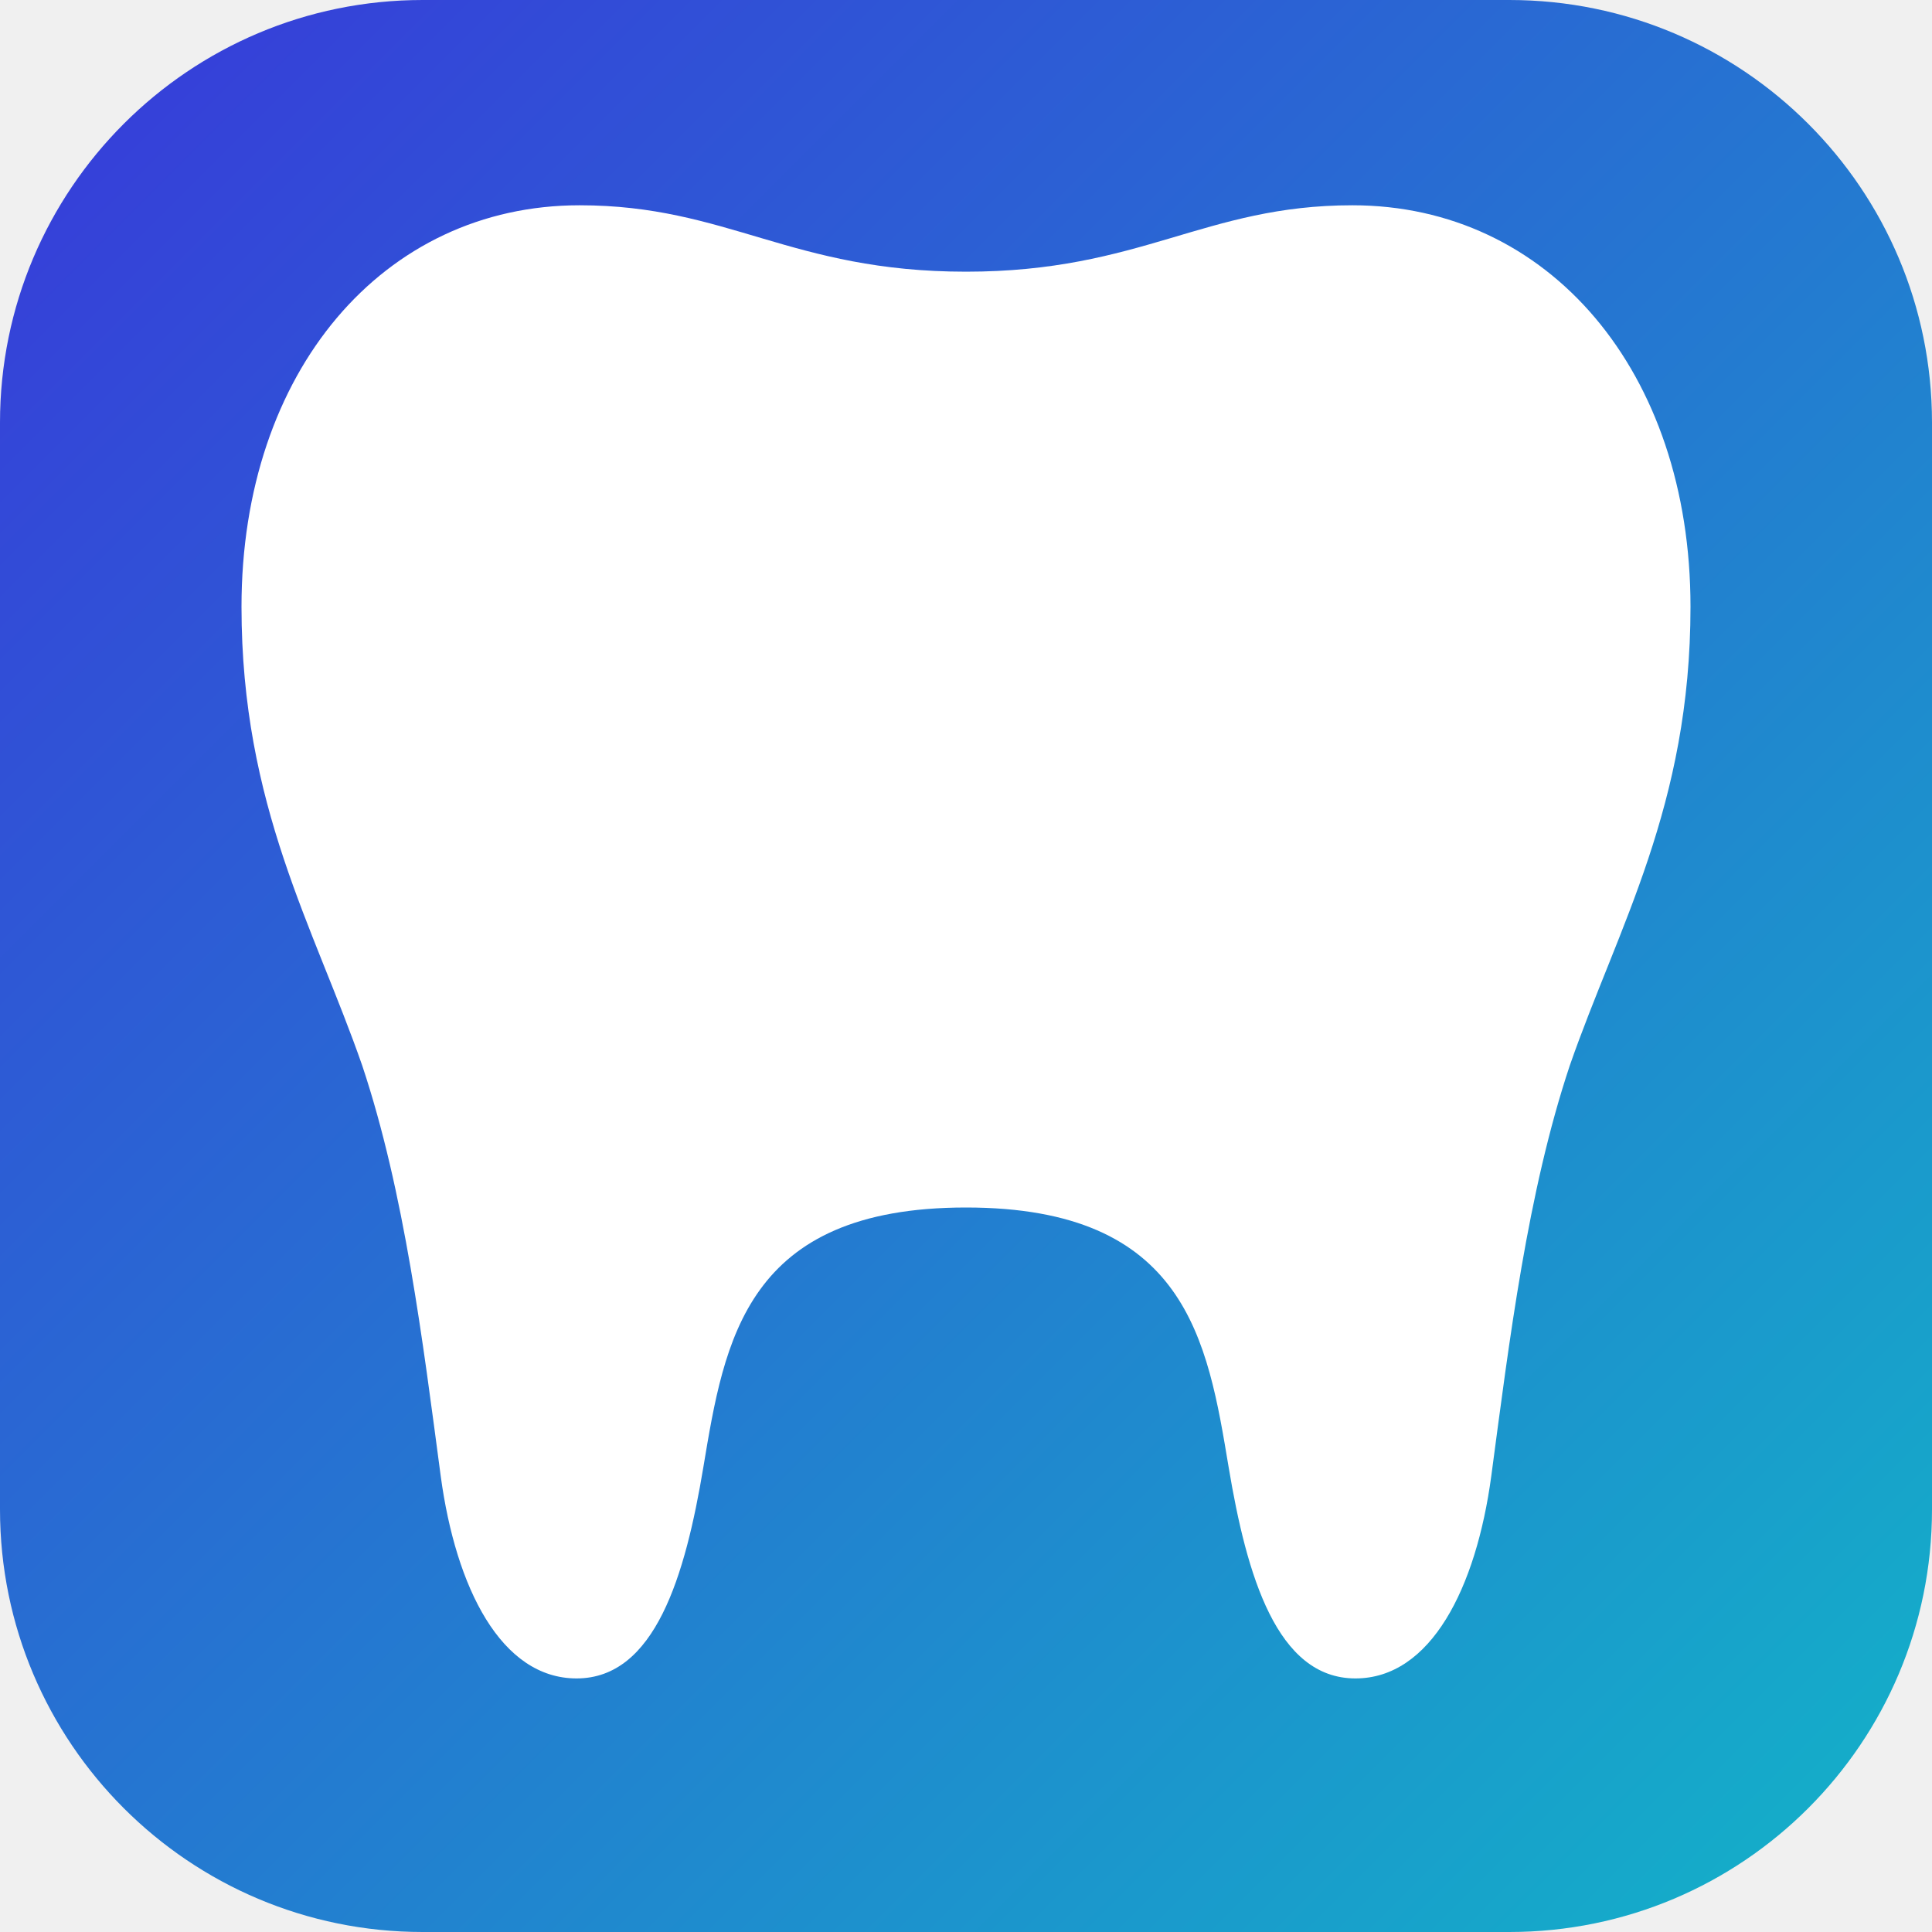
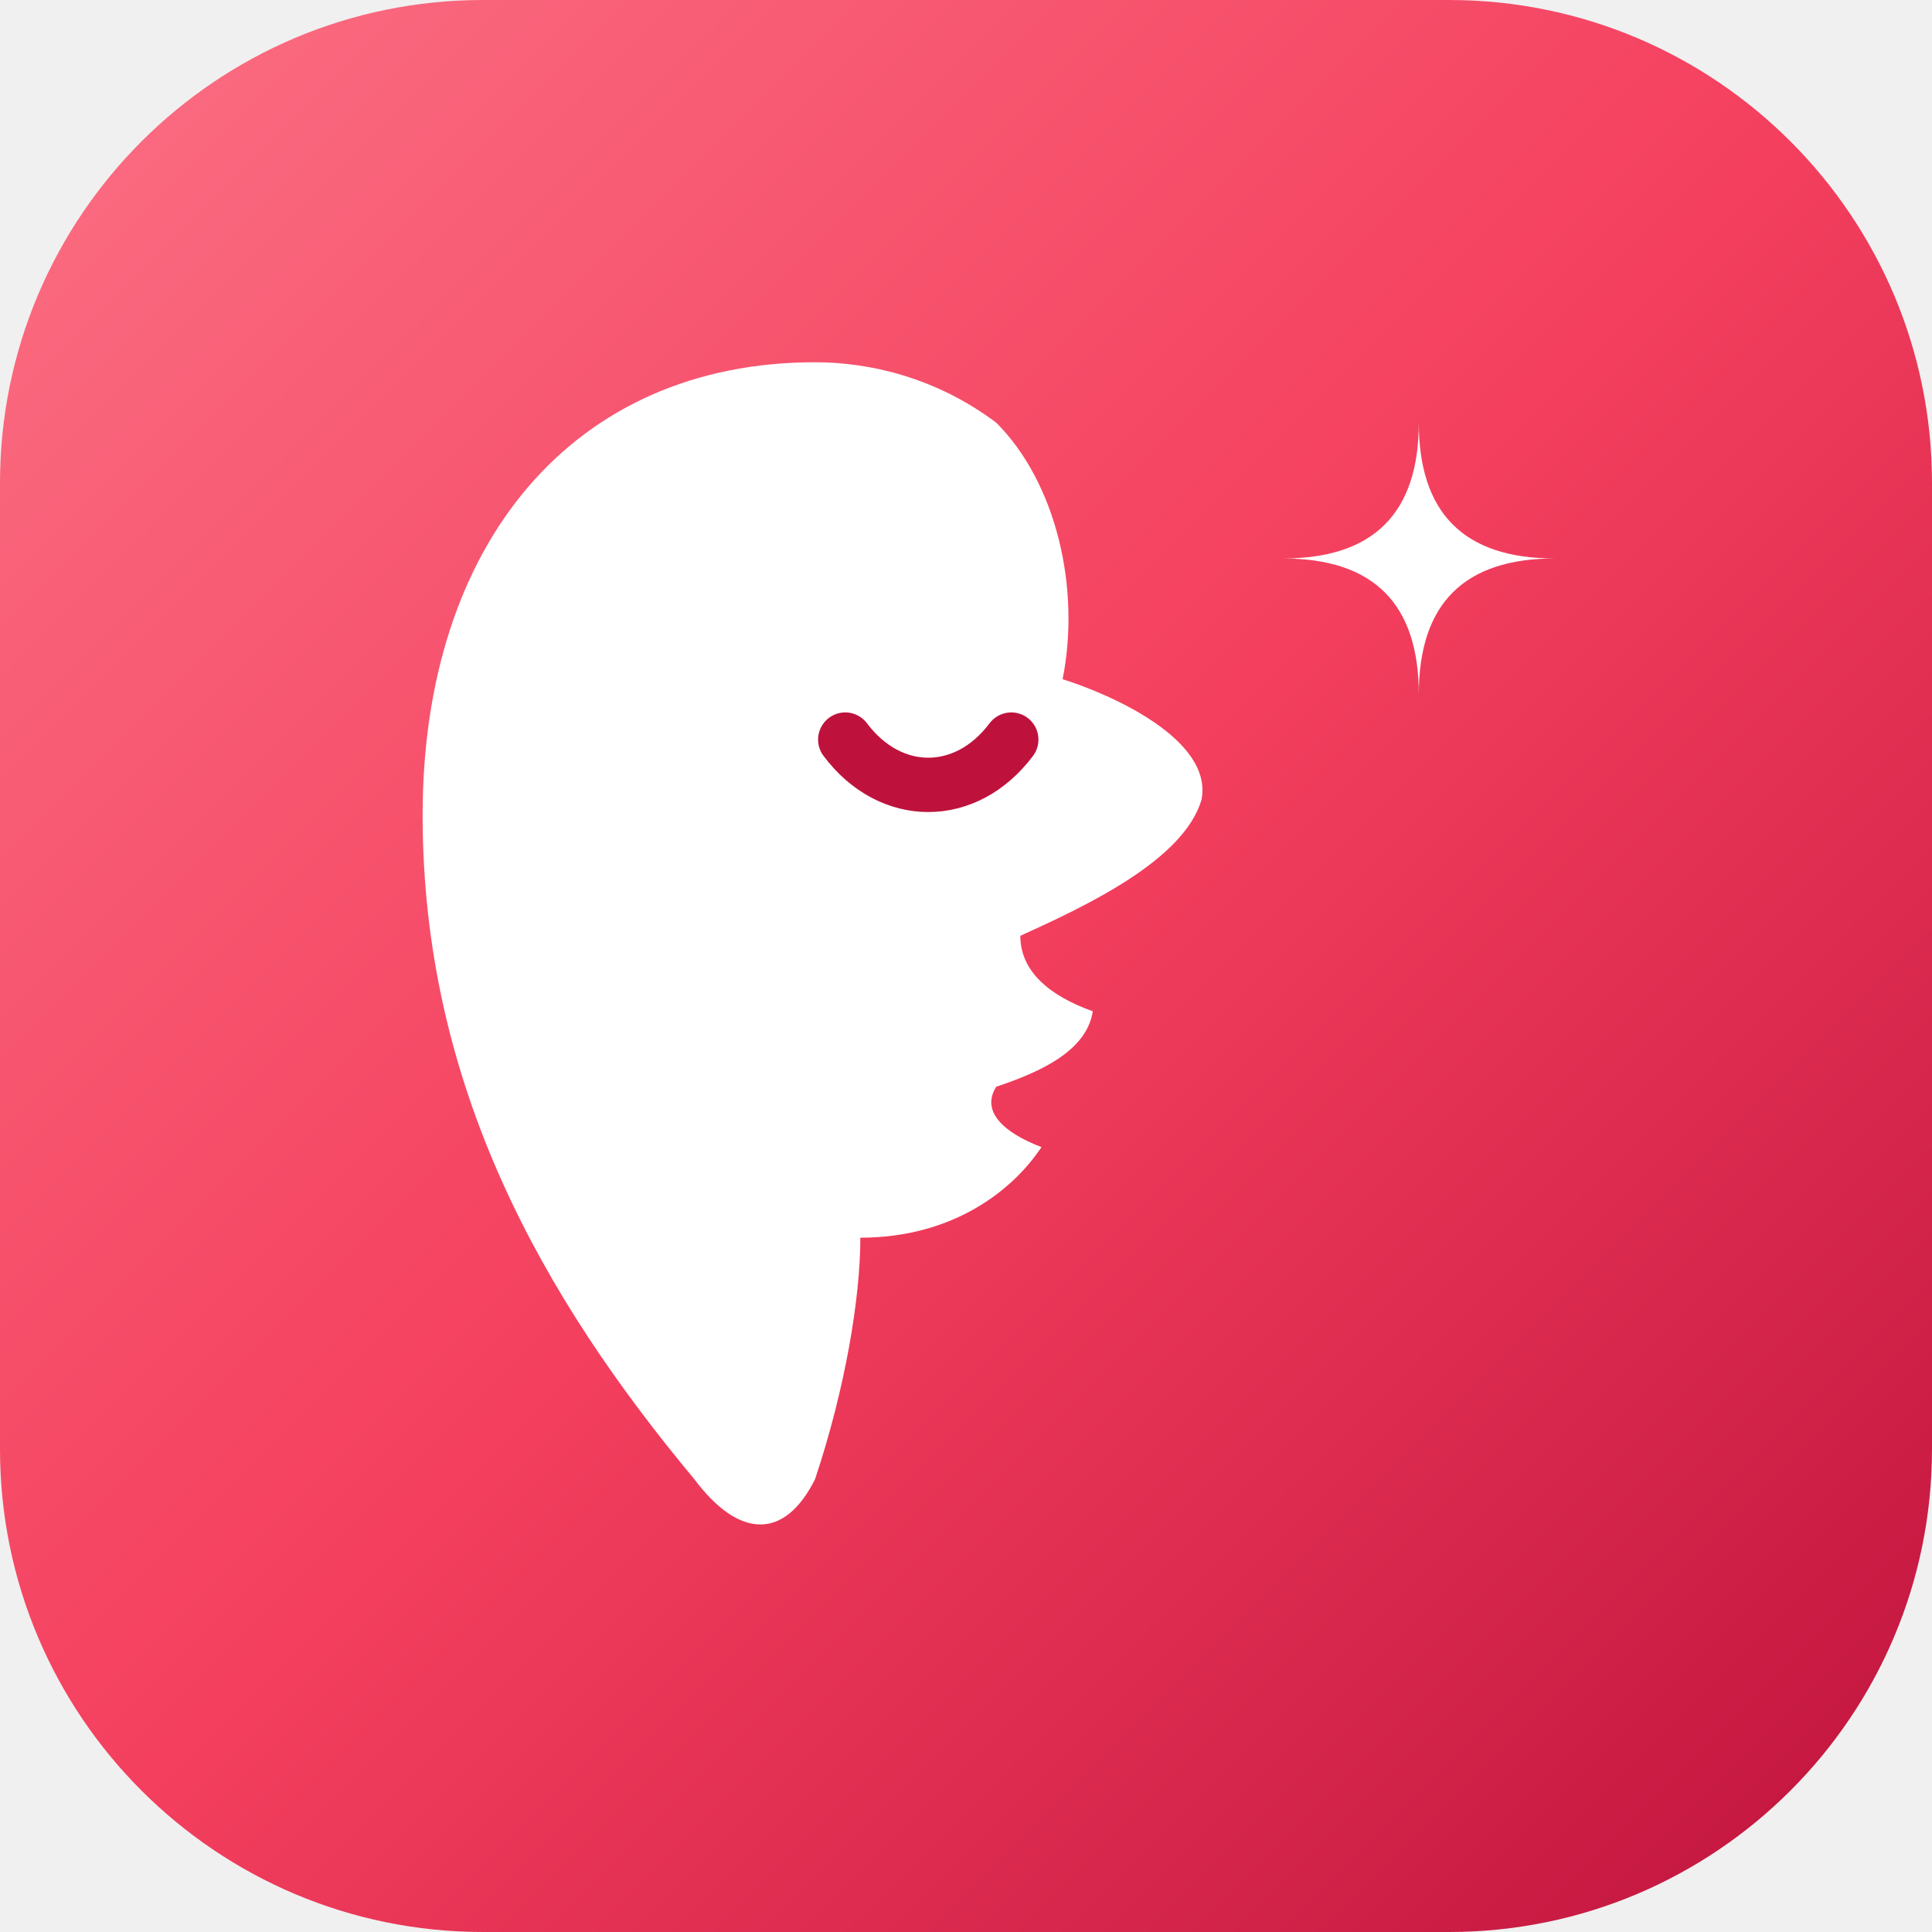
<svg xmlns="http://www.w3.org/2000/svg" viewBox="0 0 64 64" width="64" height="64">
  <defs>
-     <linearGradient id="entrusticBrand" x1="0" y1="0" x2="1" y2="1">
-       <stop offset="0" stop-color="#3838DA" />
-       <stop offset="1" stop-color="#12B4C8" />
+     <linearGradient id="beautyPink" x1="0" y1="0" x2="1" y2="1">
+       <stop offset="0%" stop-color="#FB7185" />
+       <stop offset="50%" stop-color="#F43F5E" />
+       <stop offset="100%" stop-color="#BE123C" />
    </linearGradient>
  </defs>
-   <rect width="64" height="64" rx="14" fill="url(#entrusticBrand)" />
-   <path fill="#FFFFFF" d="M32 9C26.2 9 24.1 6.8 19.2 6.8C12.7 6.8 8 12.3 8 20.1c0 6.6 2.4 10.6 4 15.2 1.4 4.2 2 9.1 2.6 13.6.5 3.7 2 6.7 4.5 6.7 2.6 0 3.6-3.4 4.2-7 .7-4.2 1.4-8.6 8.7-8.6s8 4.4 8.7 8.6c.6 3.6 1.6 7 4.2 7 2.5 0 4-3 4.5-6.7.6-4.5 1.2-9.4 2.6-13.6 1.6-4.6 4-8.6 4-15.2 0-7.8-4.7-13.3-11.2-13.3-4.9 0-7 2.2-12.8 2.2z" />
+   <rect width="64" height="64" rx="16" fill="url(#beautyPink)" />
+   <path fill="#FFFFFF" d="M 27 12 C 19 12 14 18 14 27 C 14 36 18 43 23 49 C 24.5 51 26 51 27 49 C 28 46 28.5 43 28.5 41 C 31.5 41 33.5 39.5 34.5 38 C 33.2 37.5 32.5 36.8 33 36 C 34.5 35.5 36 34.8 36.2 33.5 C 34.8 33 33.8 32.2 33.8 31 C 36 30 39.2 28.5 39.8 26.5 C 40.2 24.5 36.8 23 35.2 22.5 C 35.8 19.5 35 16 33 14 C 31 12.5 28.8 12 27 12 Z" />
+   <path d="M 28 24.5 C 29.5 26.5 32 26.5 33.5 24.5" stroke="#BE123C" stroke-width="1.8" stroke-linecap="round" fill="none" />
+   <path fill="#FFFFFF" d="M 47 14 C 47 17 48.5 18.5 51.5 18.5 C 48.5 18.5 47 20 47 23 C 47 20 45.5 18.5 42.5 18.5 C 45.5 18.5 47 17 47 14 Z" />
</svg>
